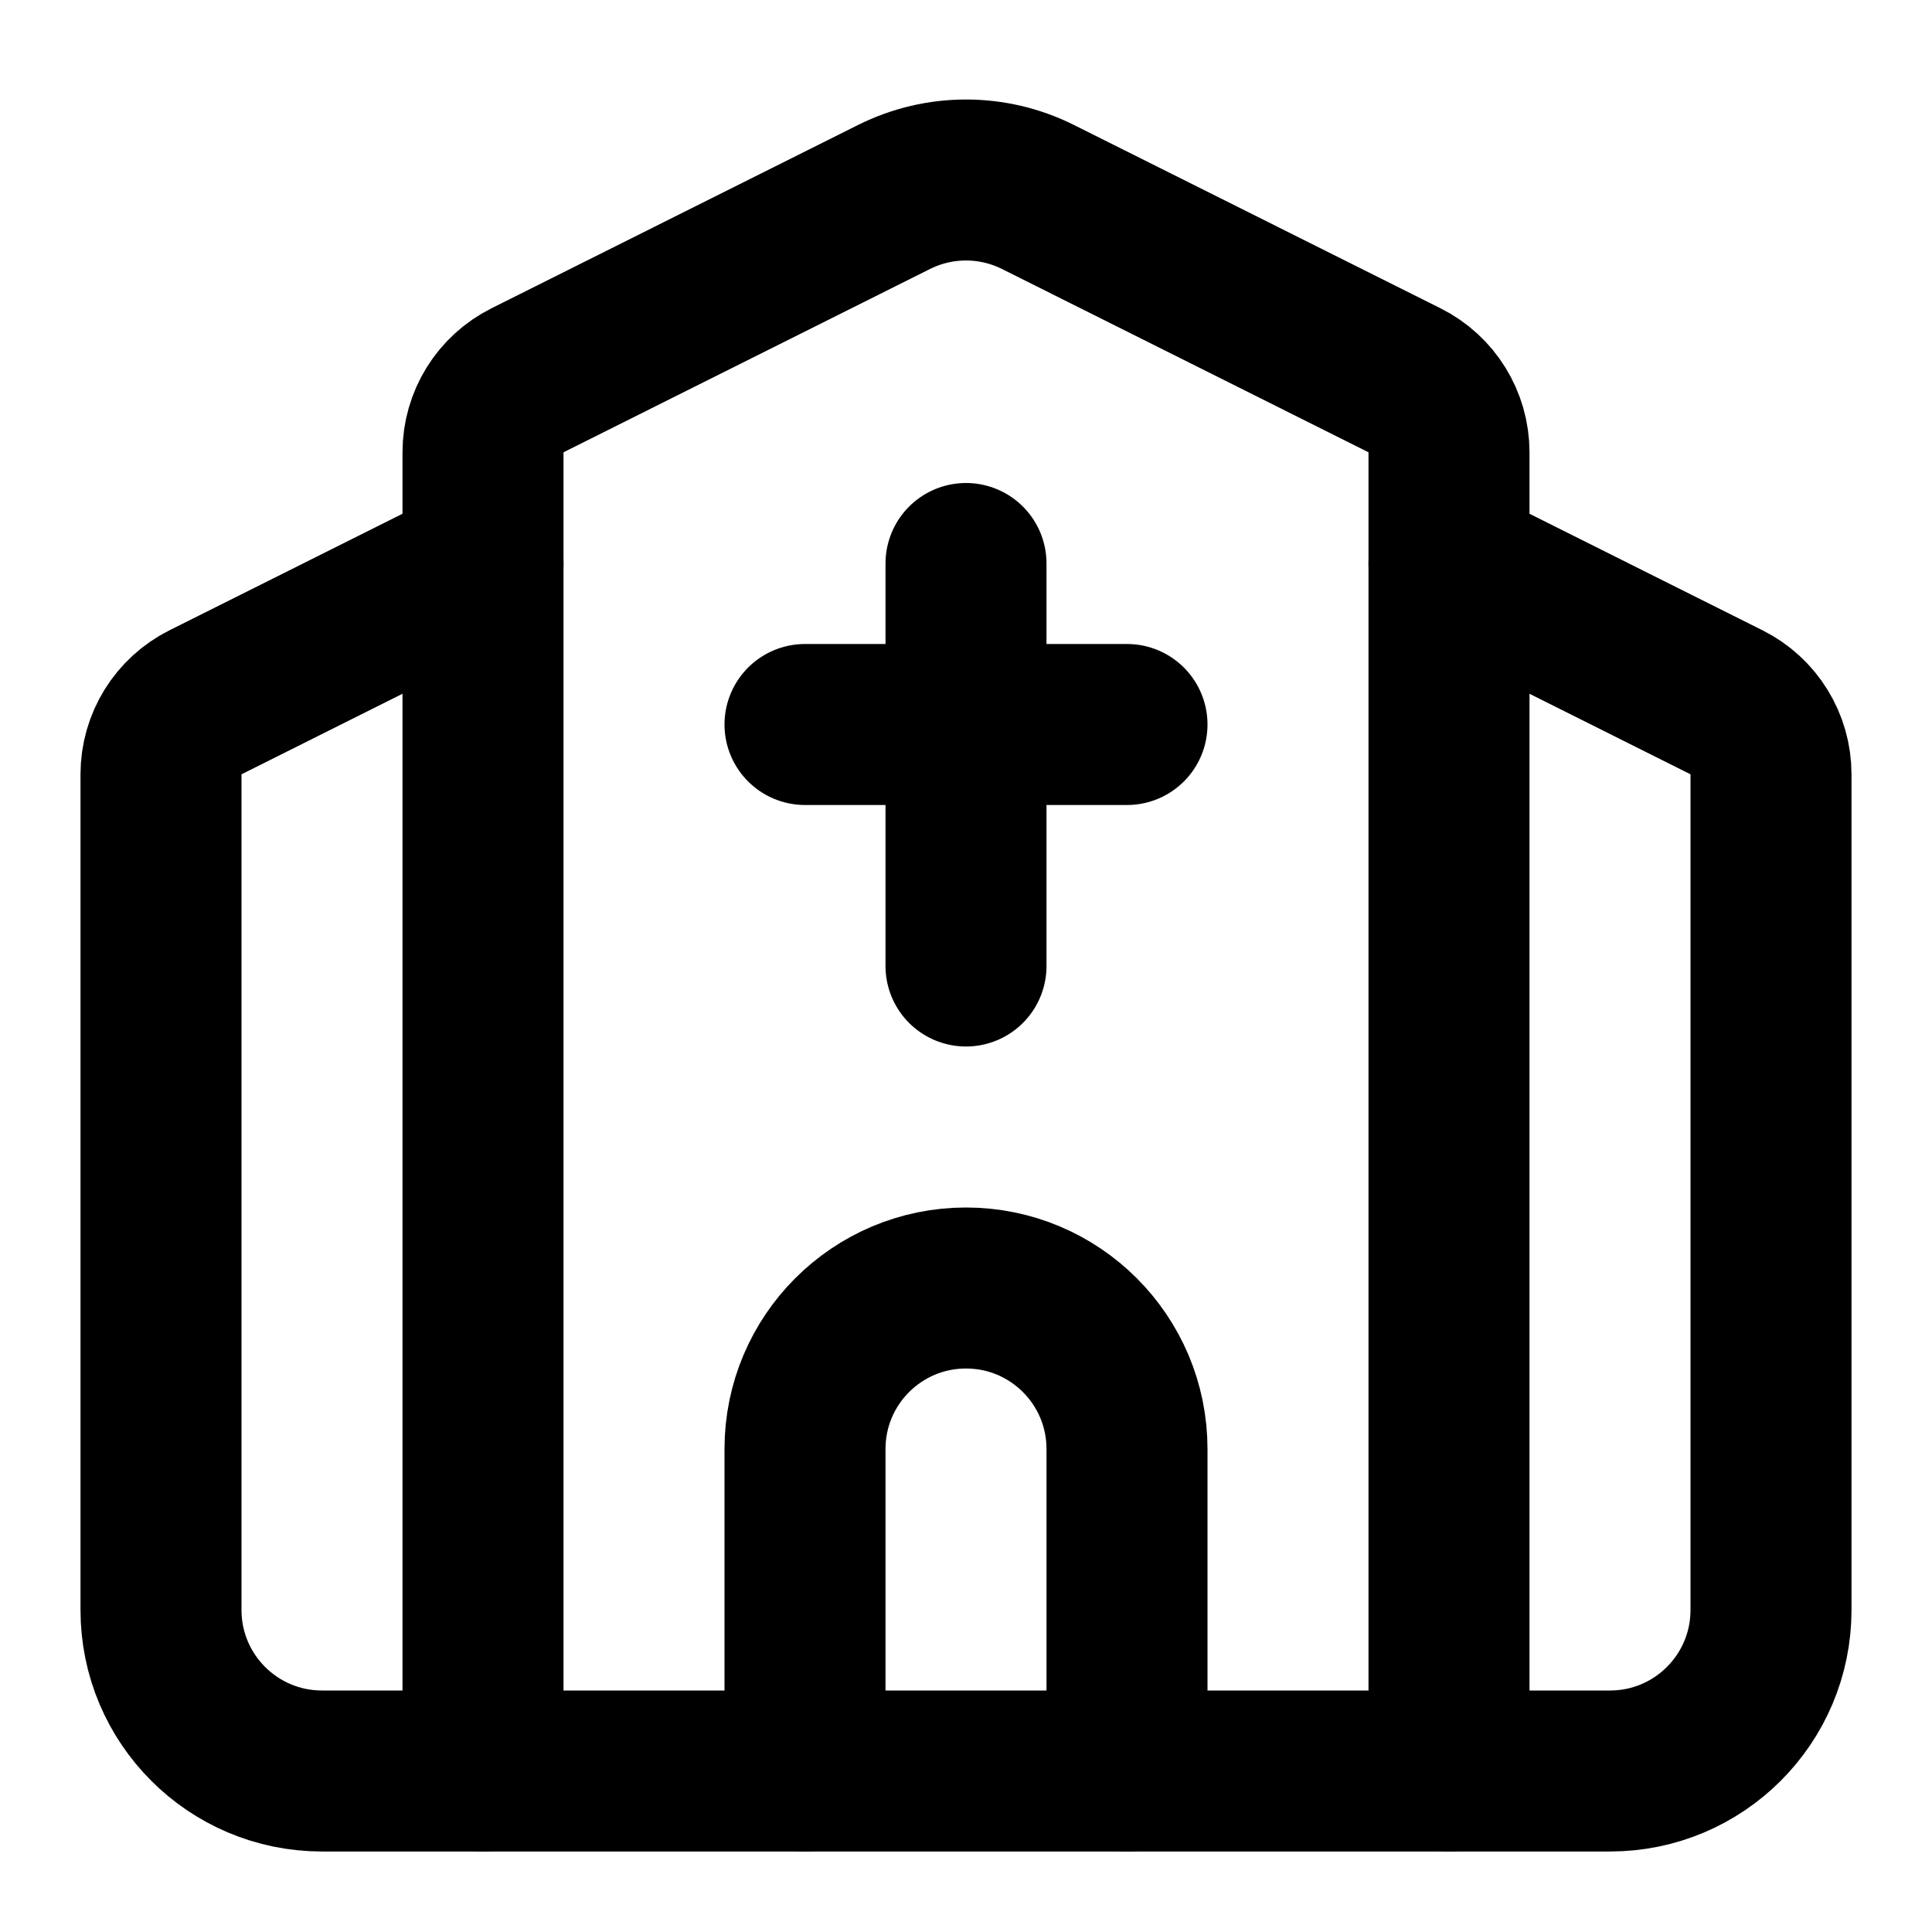
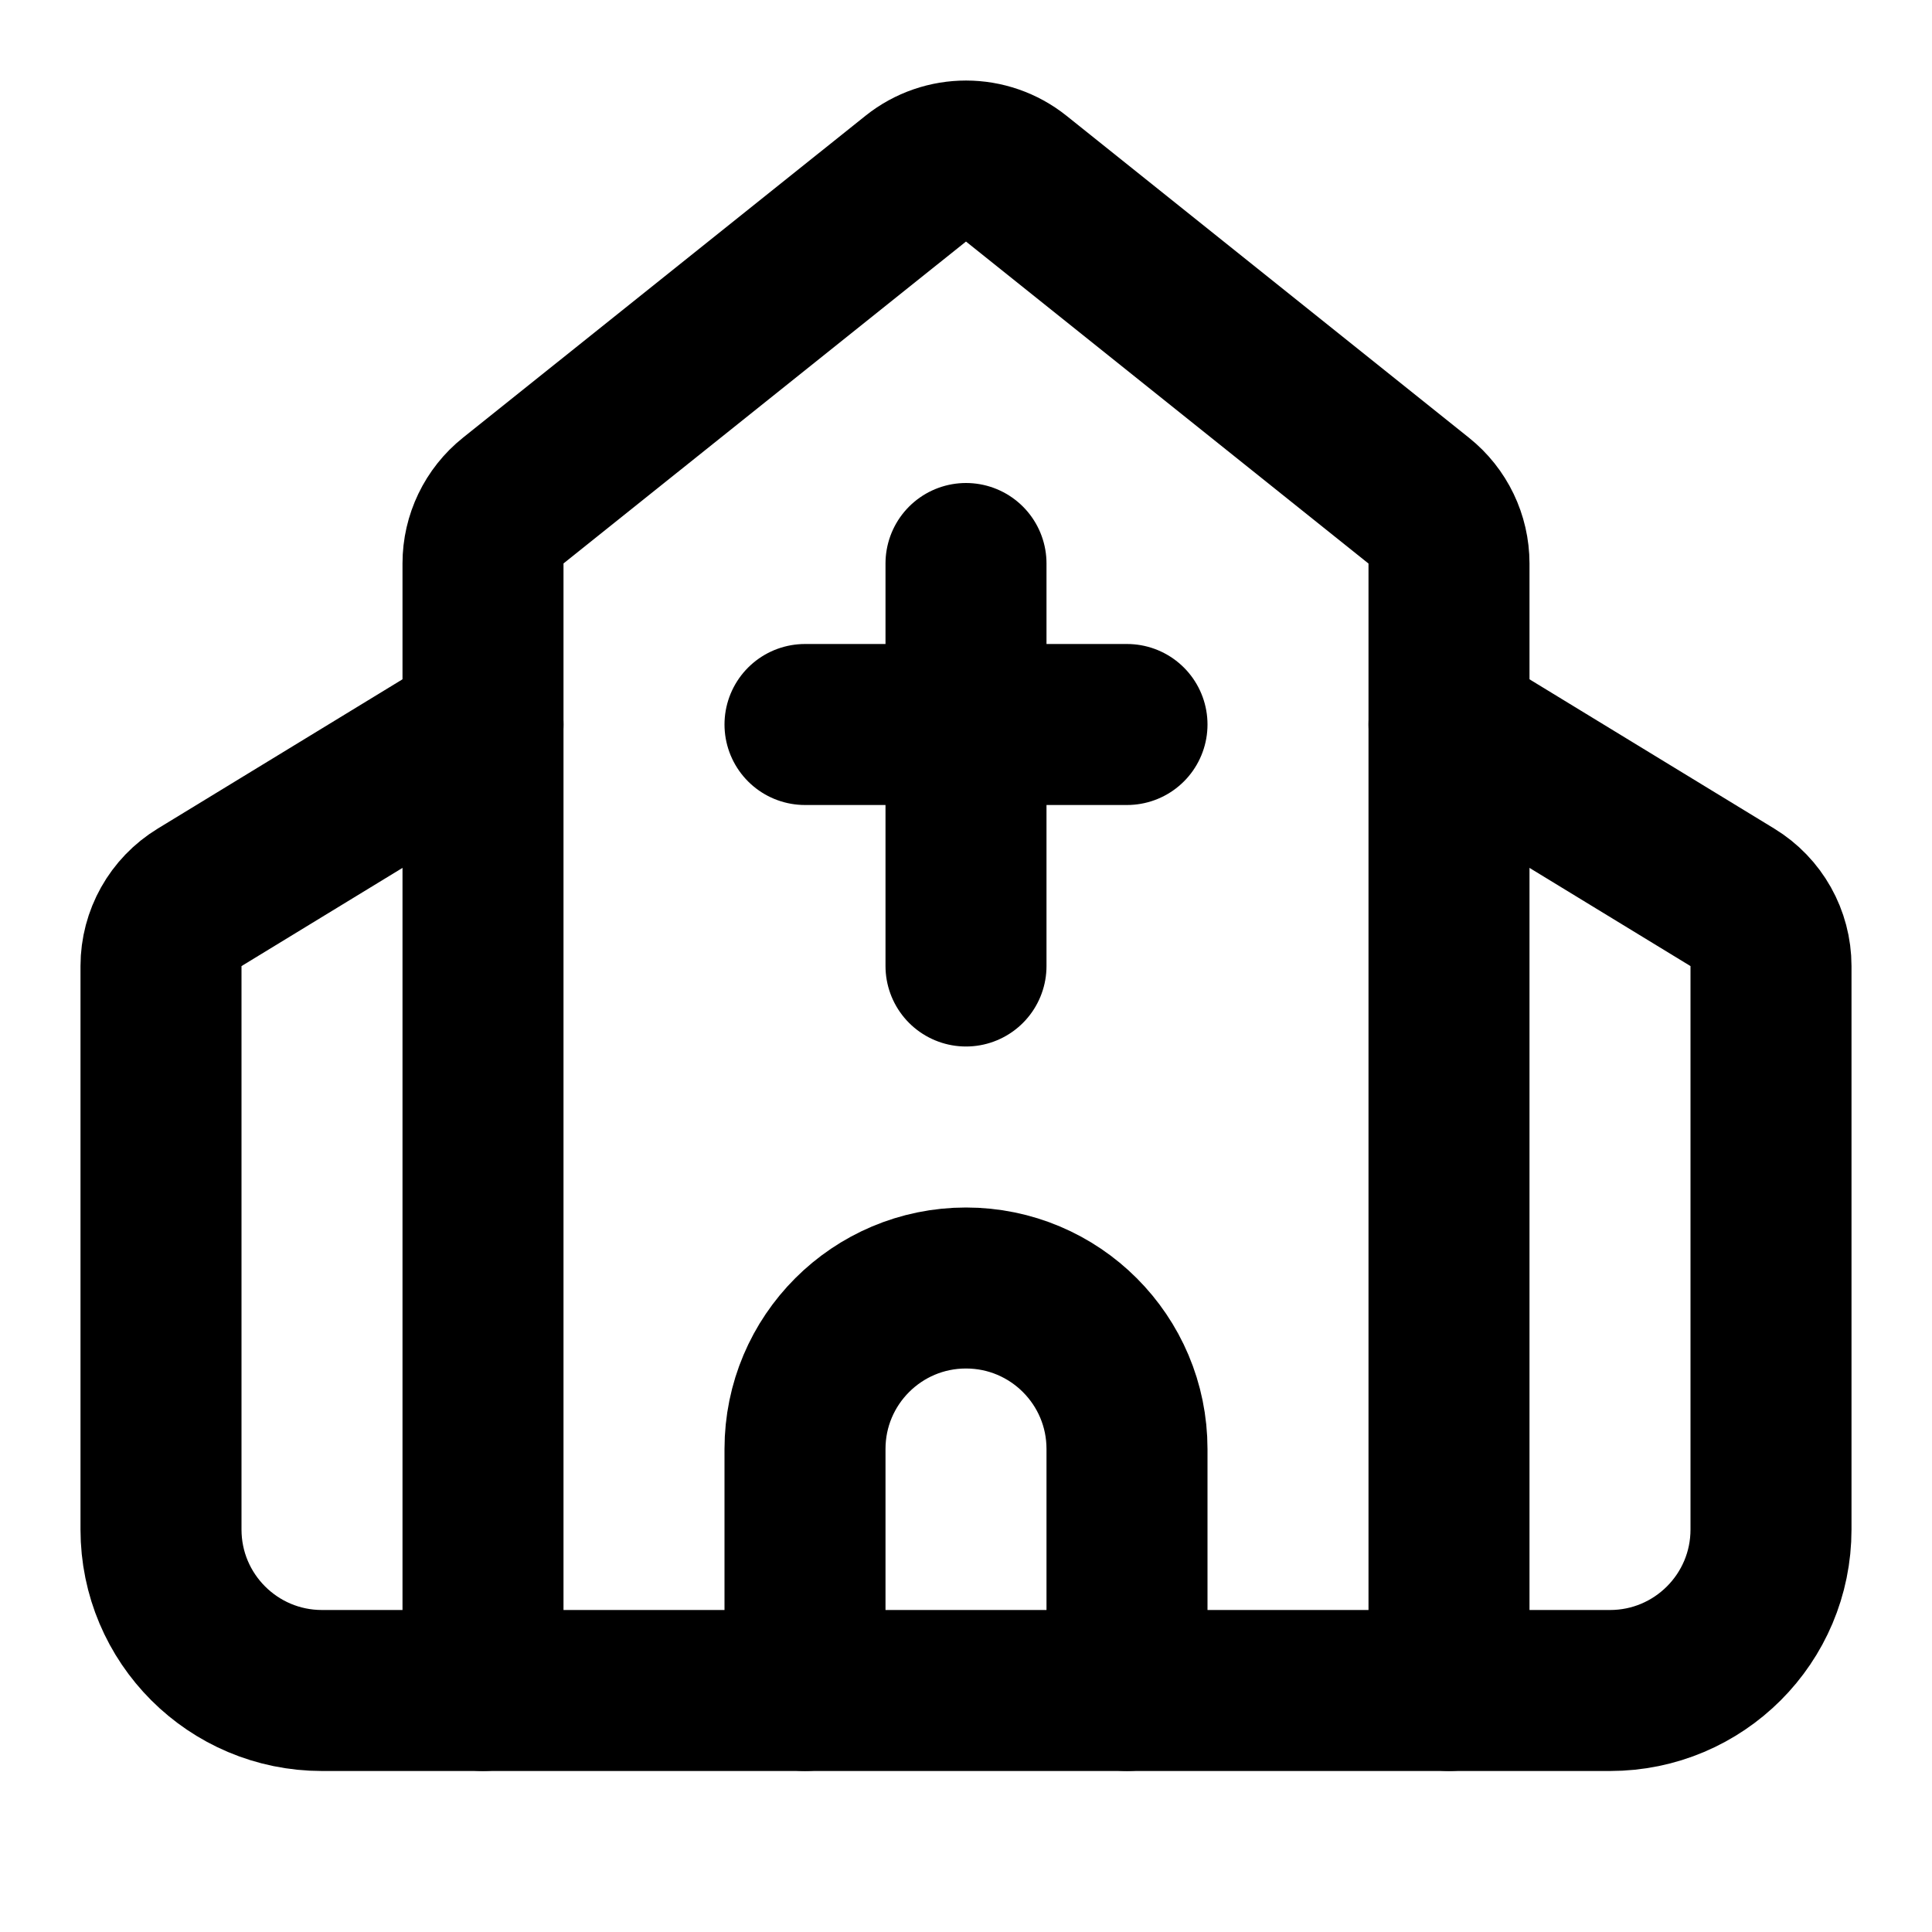
<svg xmlns="http://www.w3.org/2000/svg" width="24" height="24" viewBox="0 0 24 24" fill="none" stroke="currentColor" stroke-width="2" stroke-linecap="round" stroke-linejoin="round">
  <path d="M10 9h4" />
  <path d="M12 7v5" />
-   <path d="M14 22v-4a2 2 0 0 0-4 0v4" />
-   <path d="M18 22V5.618a1 1 0 0 0-.553-.894l-4.553-2.277a2 2 0 0 0-1.788 0L6.553 4.724A1 1 0 0 0 6 5.618V22" />
-   <path d="m18 7 3.447 1.724a1 1 0 0 1 .553.894V20a2 2 0 0 1-2 2H4a2 2 0 0 1-2-2V9.618a1 1 0 0 1 .553-.894L6 7" />
+   <path d="M14 21v-3a2 2 0 0 0-4 0v3" />
+   <path d="m18 9 3.52 2.147a1 1 0 0 1 .48.854V19a2 2 0 0 1-2 2H4a2 2 0 0 1-2-2v-6.999a1 1 0 0 1 .48-.854L6 9" />
+   <path d="M6 21V7a1 1 0 0 1 .376-.782l5-3.999a1 1 0 0 1 1.249.001l5 4A1 1 0 0 1 18 7v14" />
</svg>
